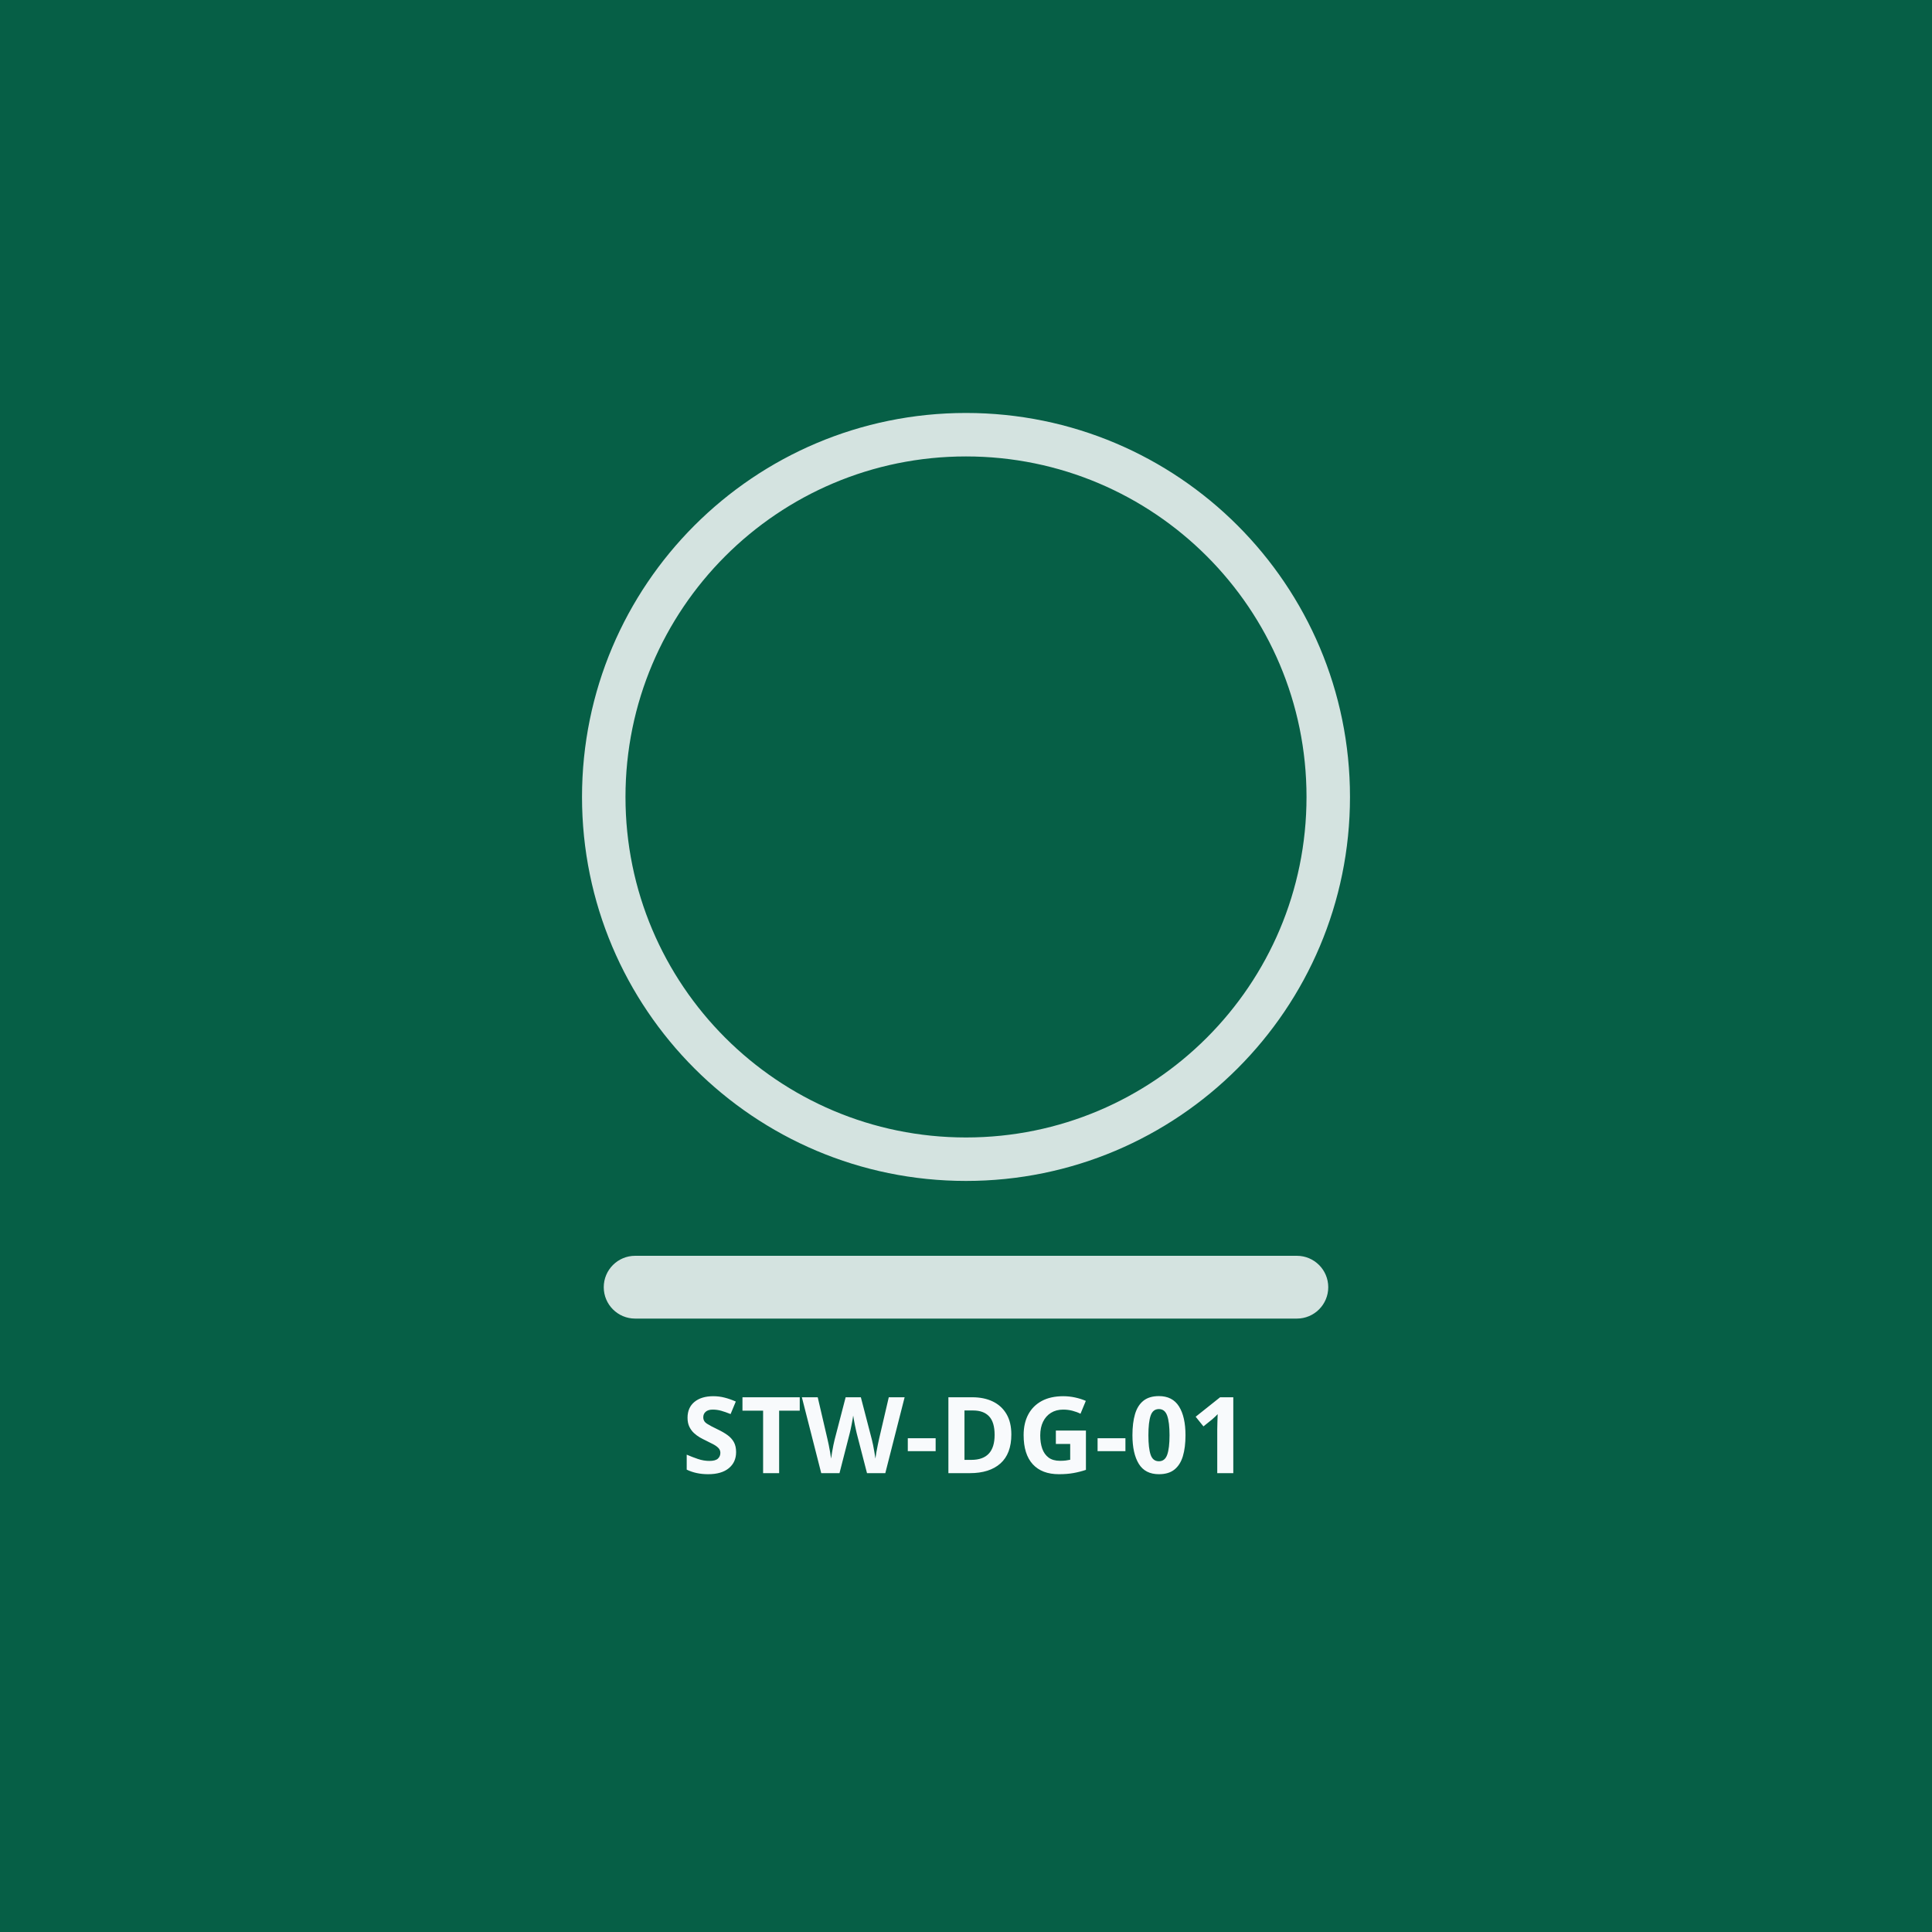
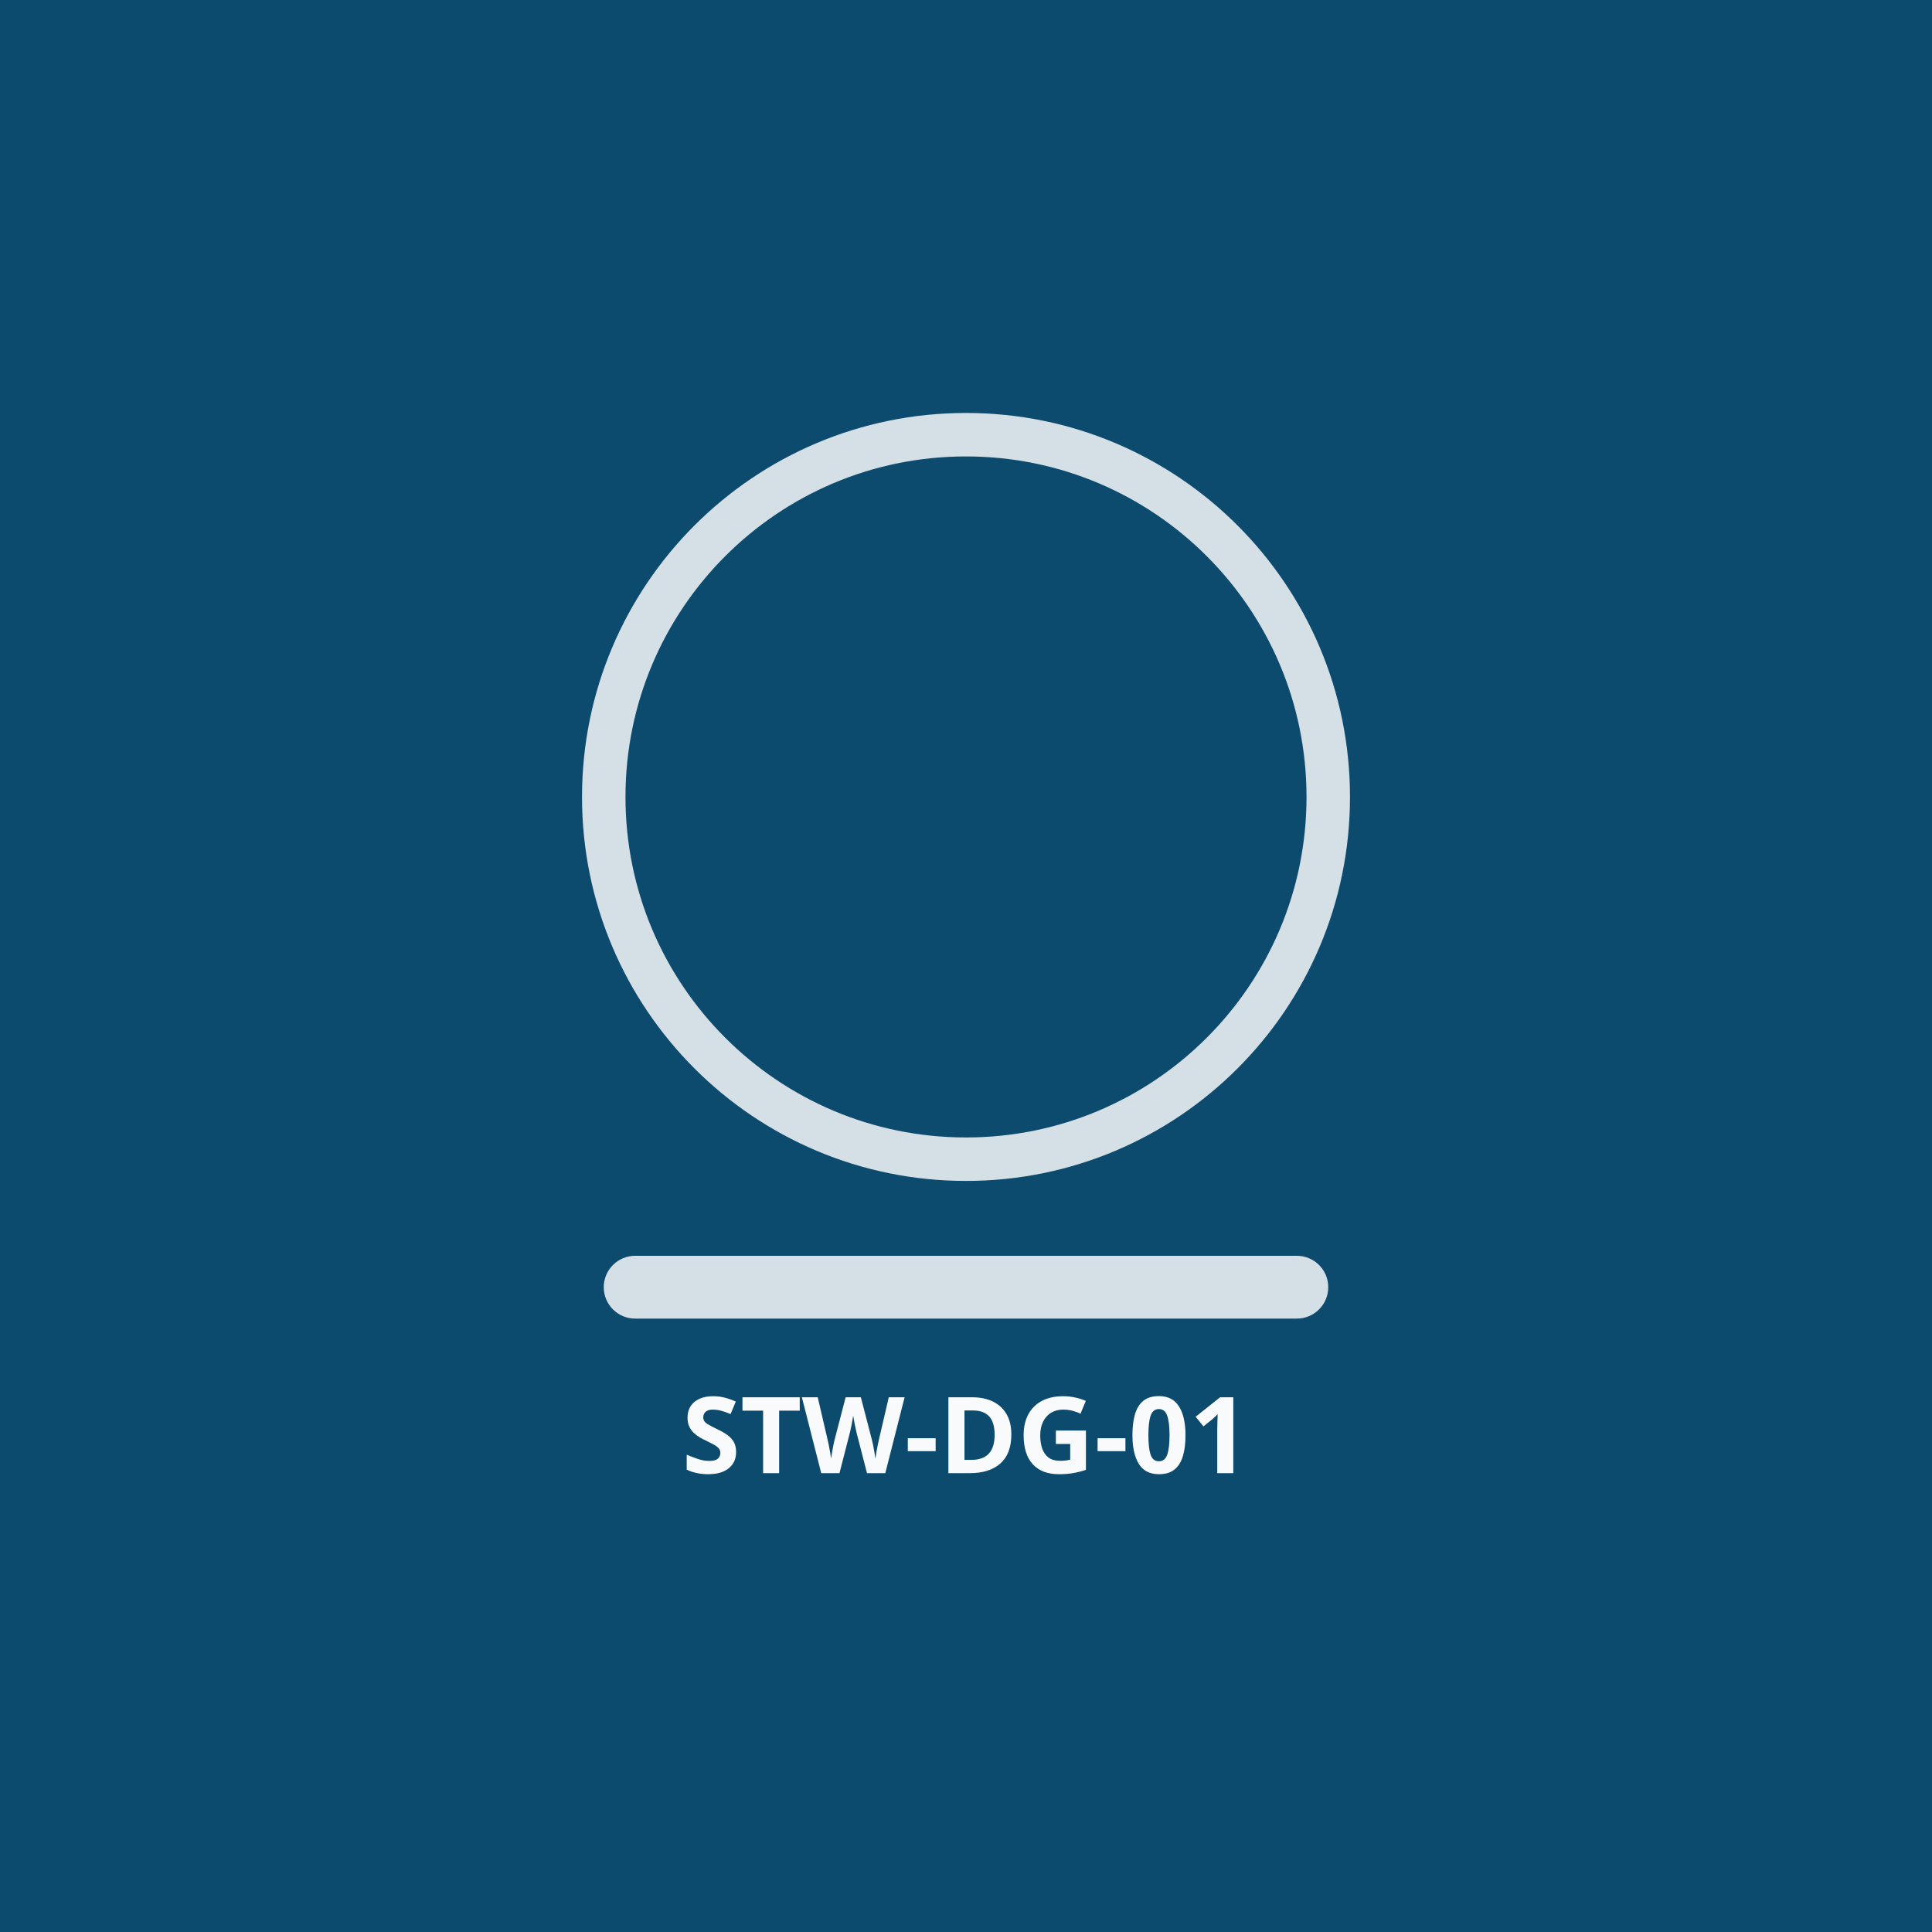
<svg xmlns="http://www.w3.org/2000/svg" width="800" height="800" viewBox="0 0 800 800">
-   <rect width="800" height="800" fill="#065f46" />
+   <rect width="800" height="800" fill="#0c4a6e" />
  <circle cx="400" cy="330" r="150" fill="none" stroke="#f8fafc" stroke-width="18" opacity="0.85" />
  <rect x="250" y="520" width="300" height="26" rx="13" fill="#f8fafc" opacity="0.85" />
  <text x="400" y="610" text-anchor="middle" font-family="sans-serif" font-size="44" font-weight="bold" fill="#f8fafc">STW-DG-01</text>
</svg>
